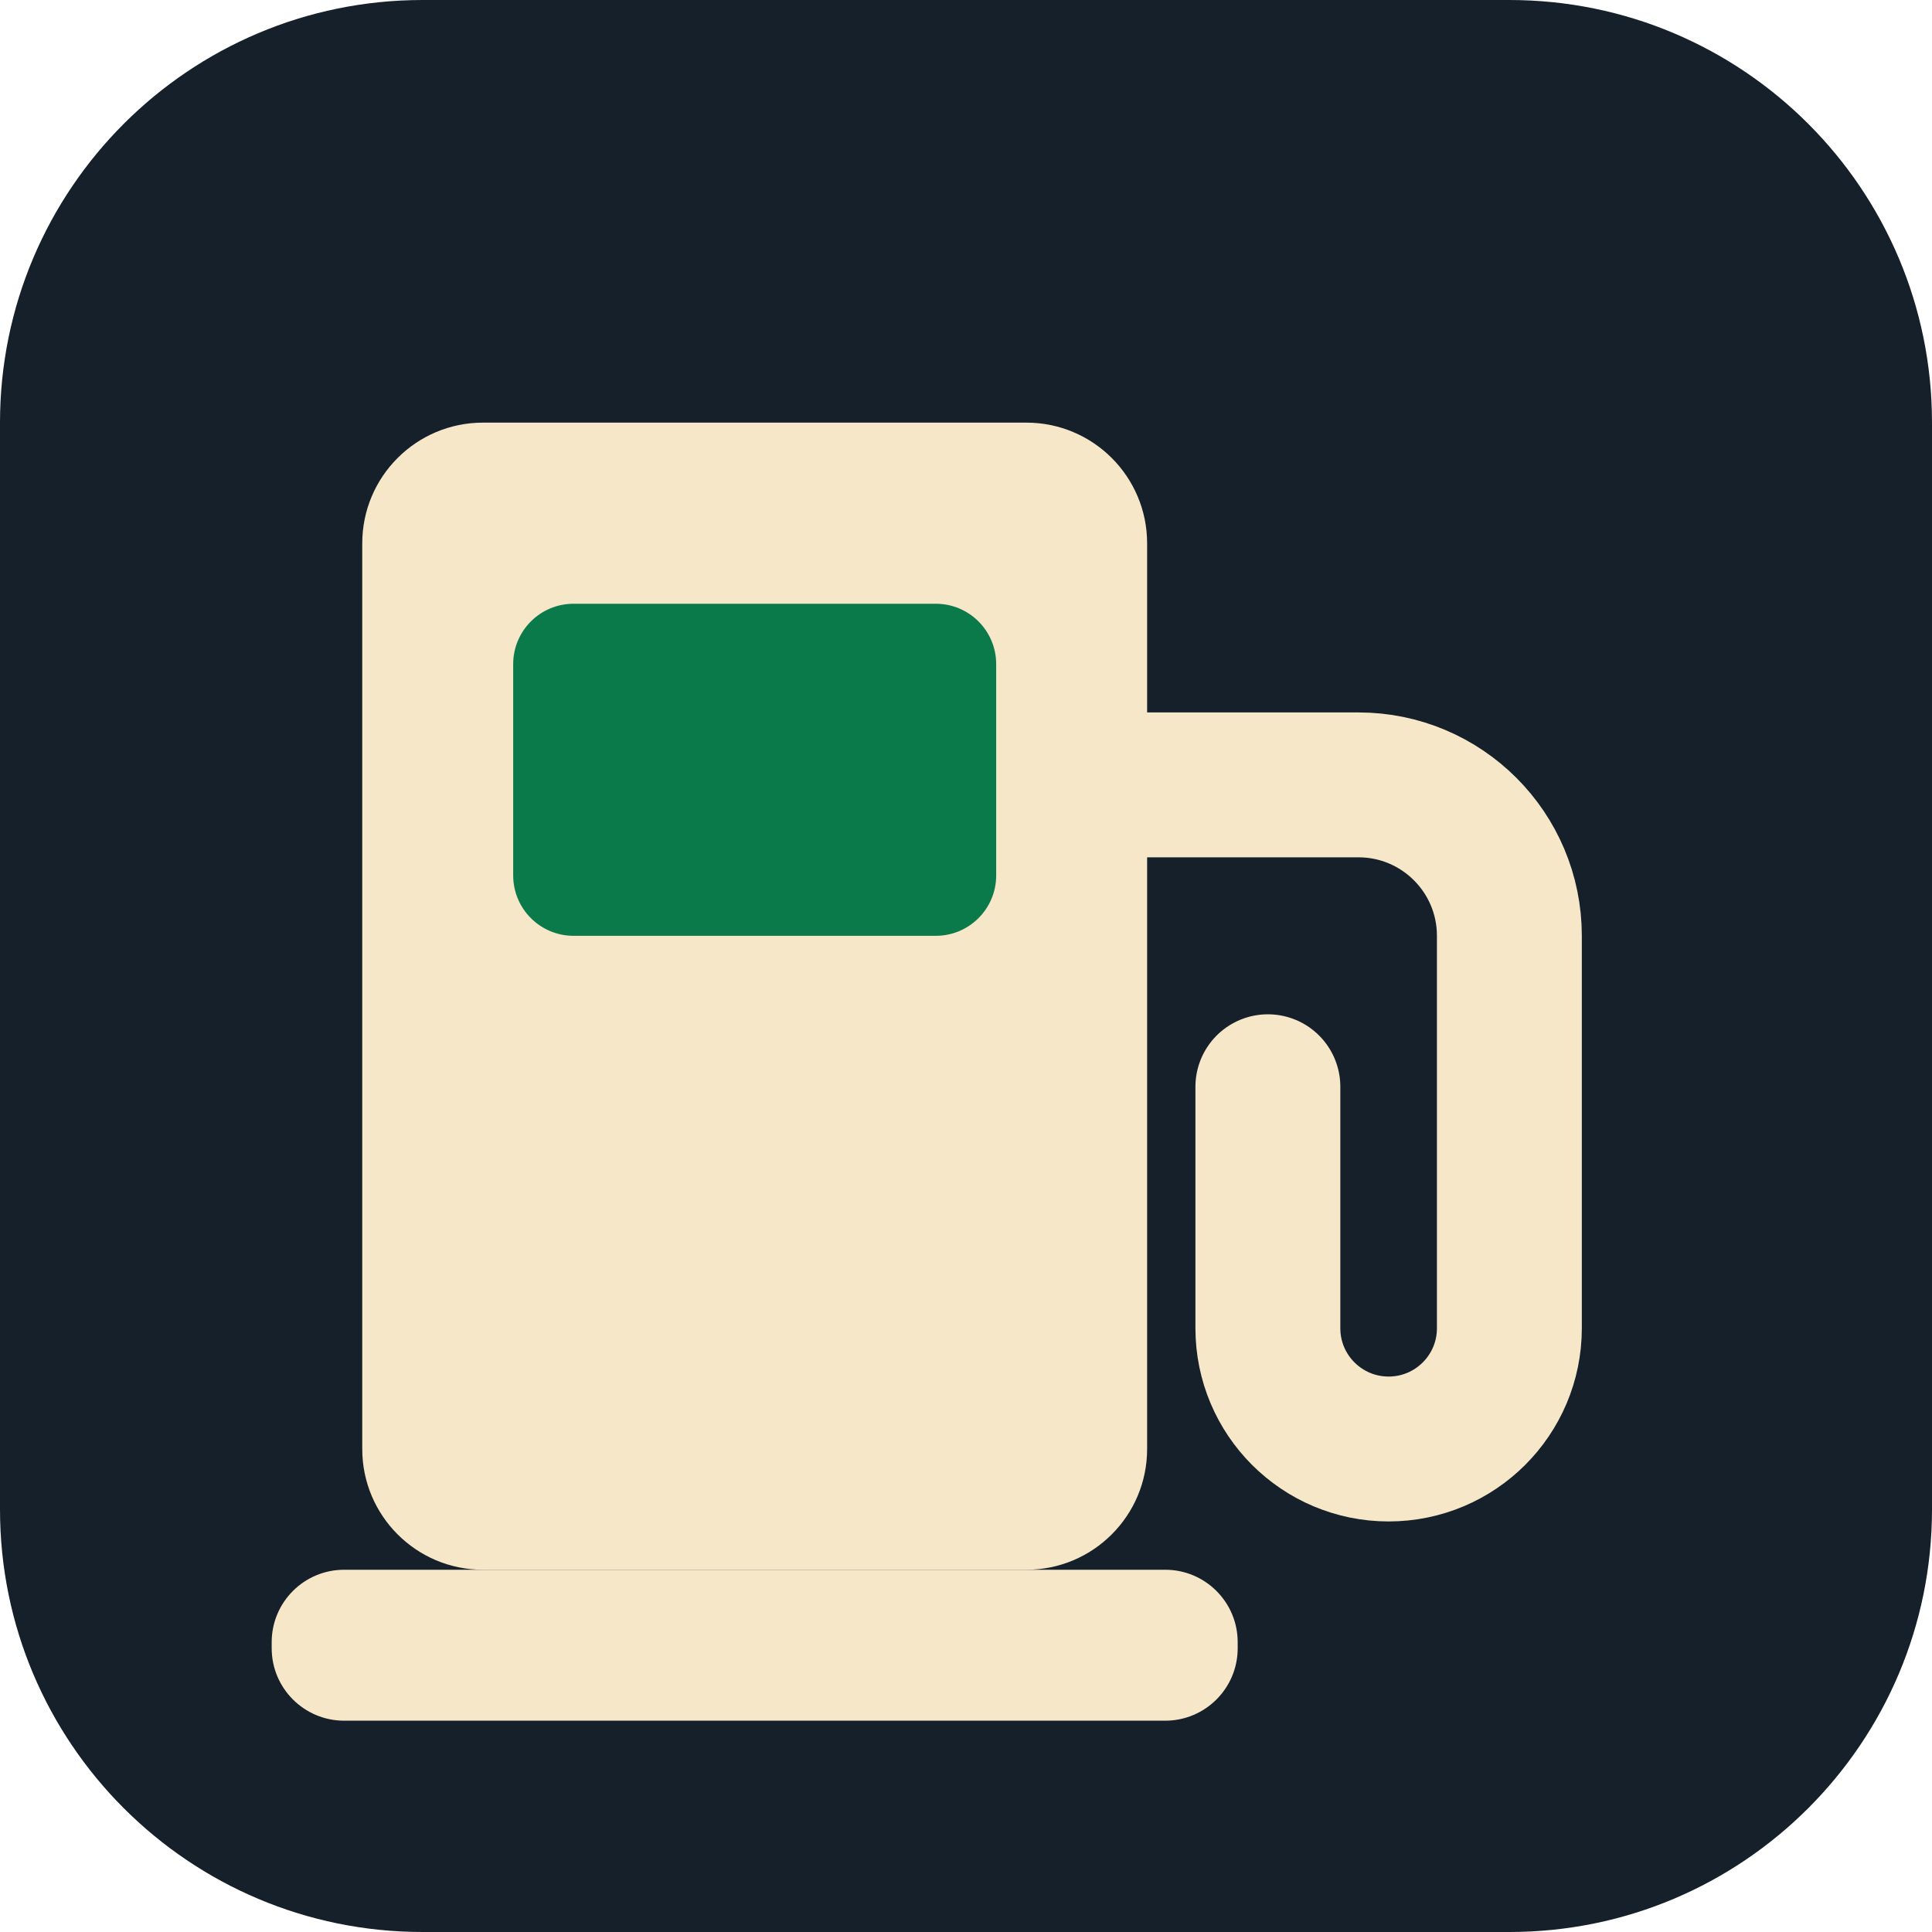
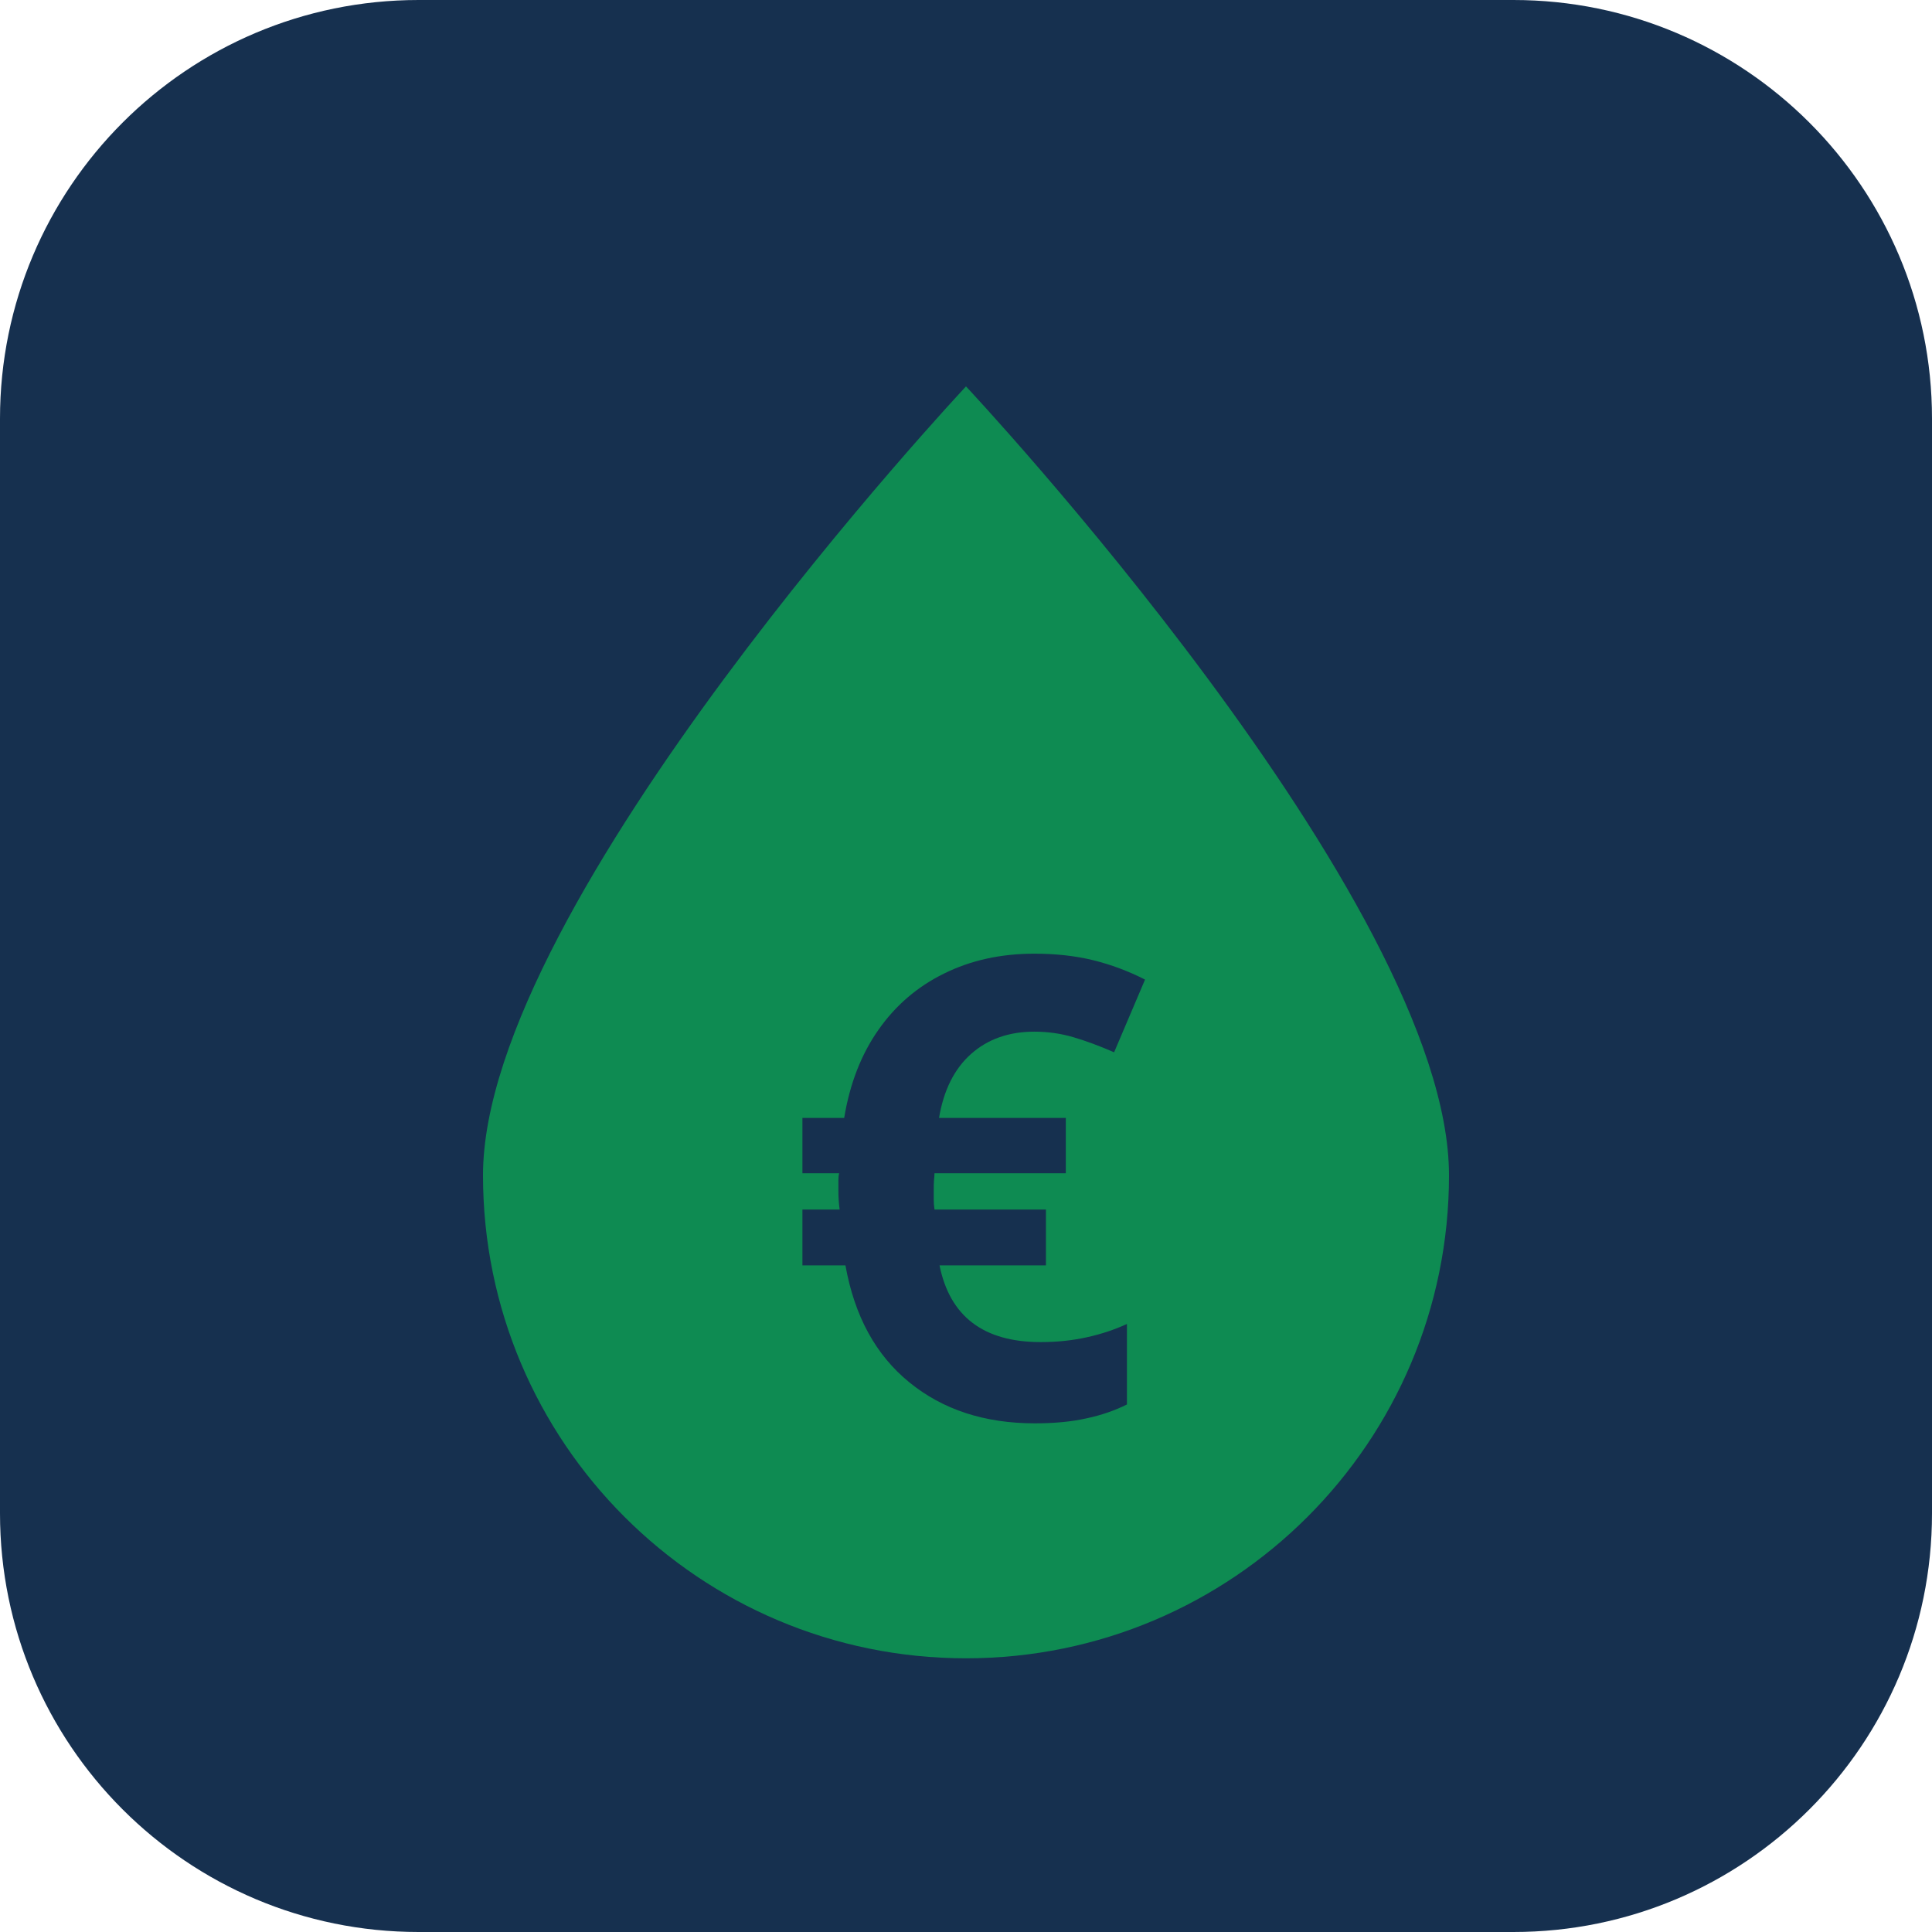
- <svg xmlns="http://www.w3.org/2000/svg" viewBox="0 0 32 32" role="img" aria-label="Rastreoil">
-   <rect width="32" height="32" rx="7" fill="#15202B" />
-   <rect x="6" y="7" width="13" height="19" rx="2" fill="#F6E7C8" />
-   <rect x="8.5" y="10" width="8" height="5.5" rx="1" fill="#0B7A4B" />
-   <path d="M19 13h3.5a2.5 2.5 0 0 1 2.5 2.5V22a2 2 0 0 1-4 0v-4" fill="none" stroke="#F6E7C8" stroke-width="2.4" stroke-linecap="round" />
-   <rect x="4.5" y="26" width="16" height="2.5" rx="1.2" fill="#F6E7C8" />
+ <svg xmlns="http://www.w3.org/2000/svg" viewBox="0 0 120 120" role="img" aria-label="Rastreoil">
+   <rect width="120" height="120" rx="26" fill="#16304F" />
+   <path d="M60 24c0 0 30 32 30 49a30 30 0 0 1-60 0c0-17 30-49 30-49z" fill="#0E8B52" />
+   <text x="60" y="88" text-anchor="middle" font-family="Barlow Condensed, Barlow, sans-serif" font-weight="700" font-size="40" fill="#16304F">€</text>
</svg>
